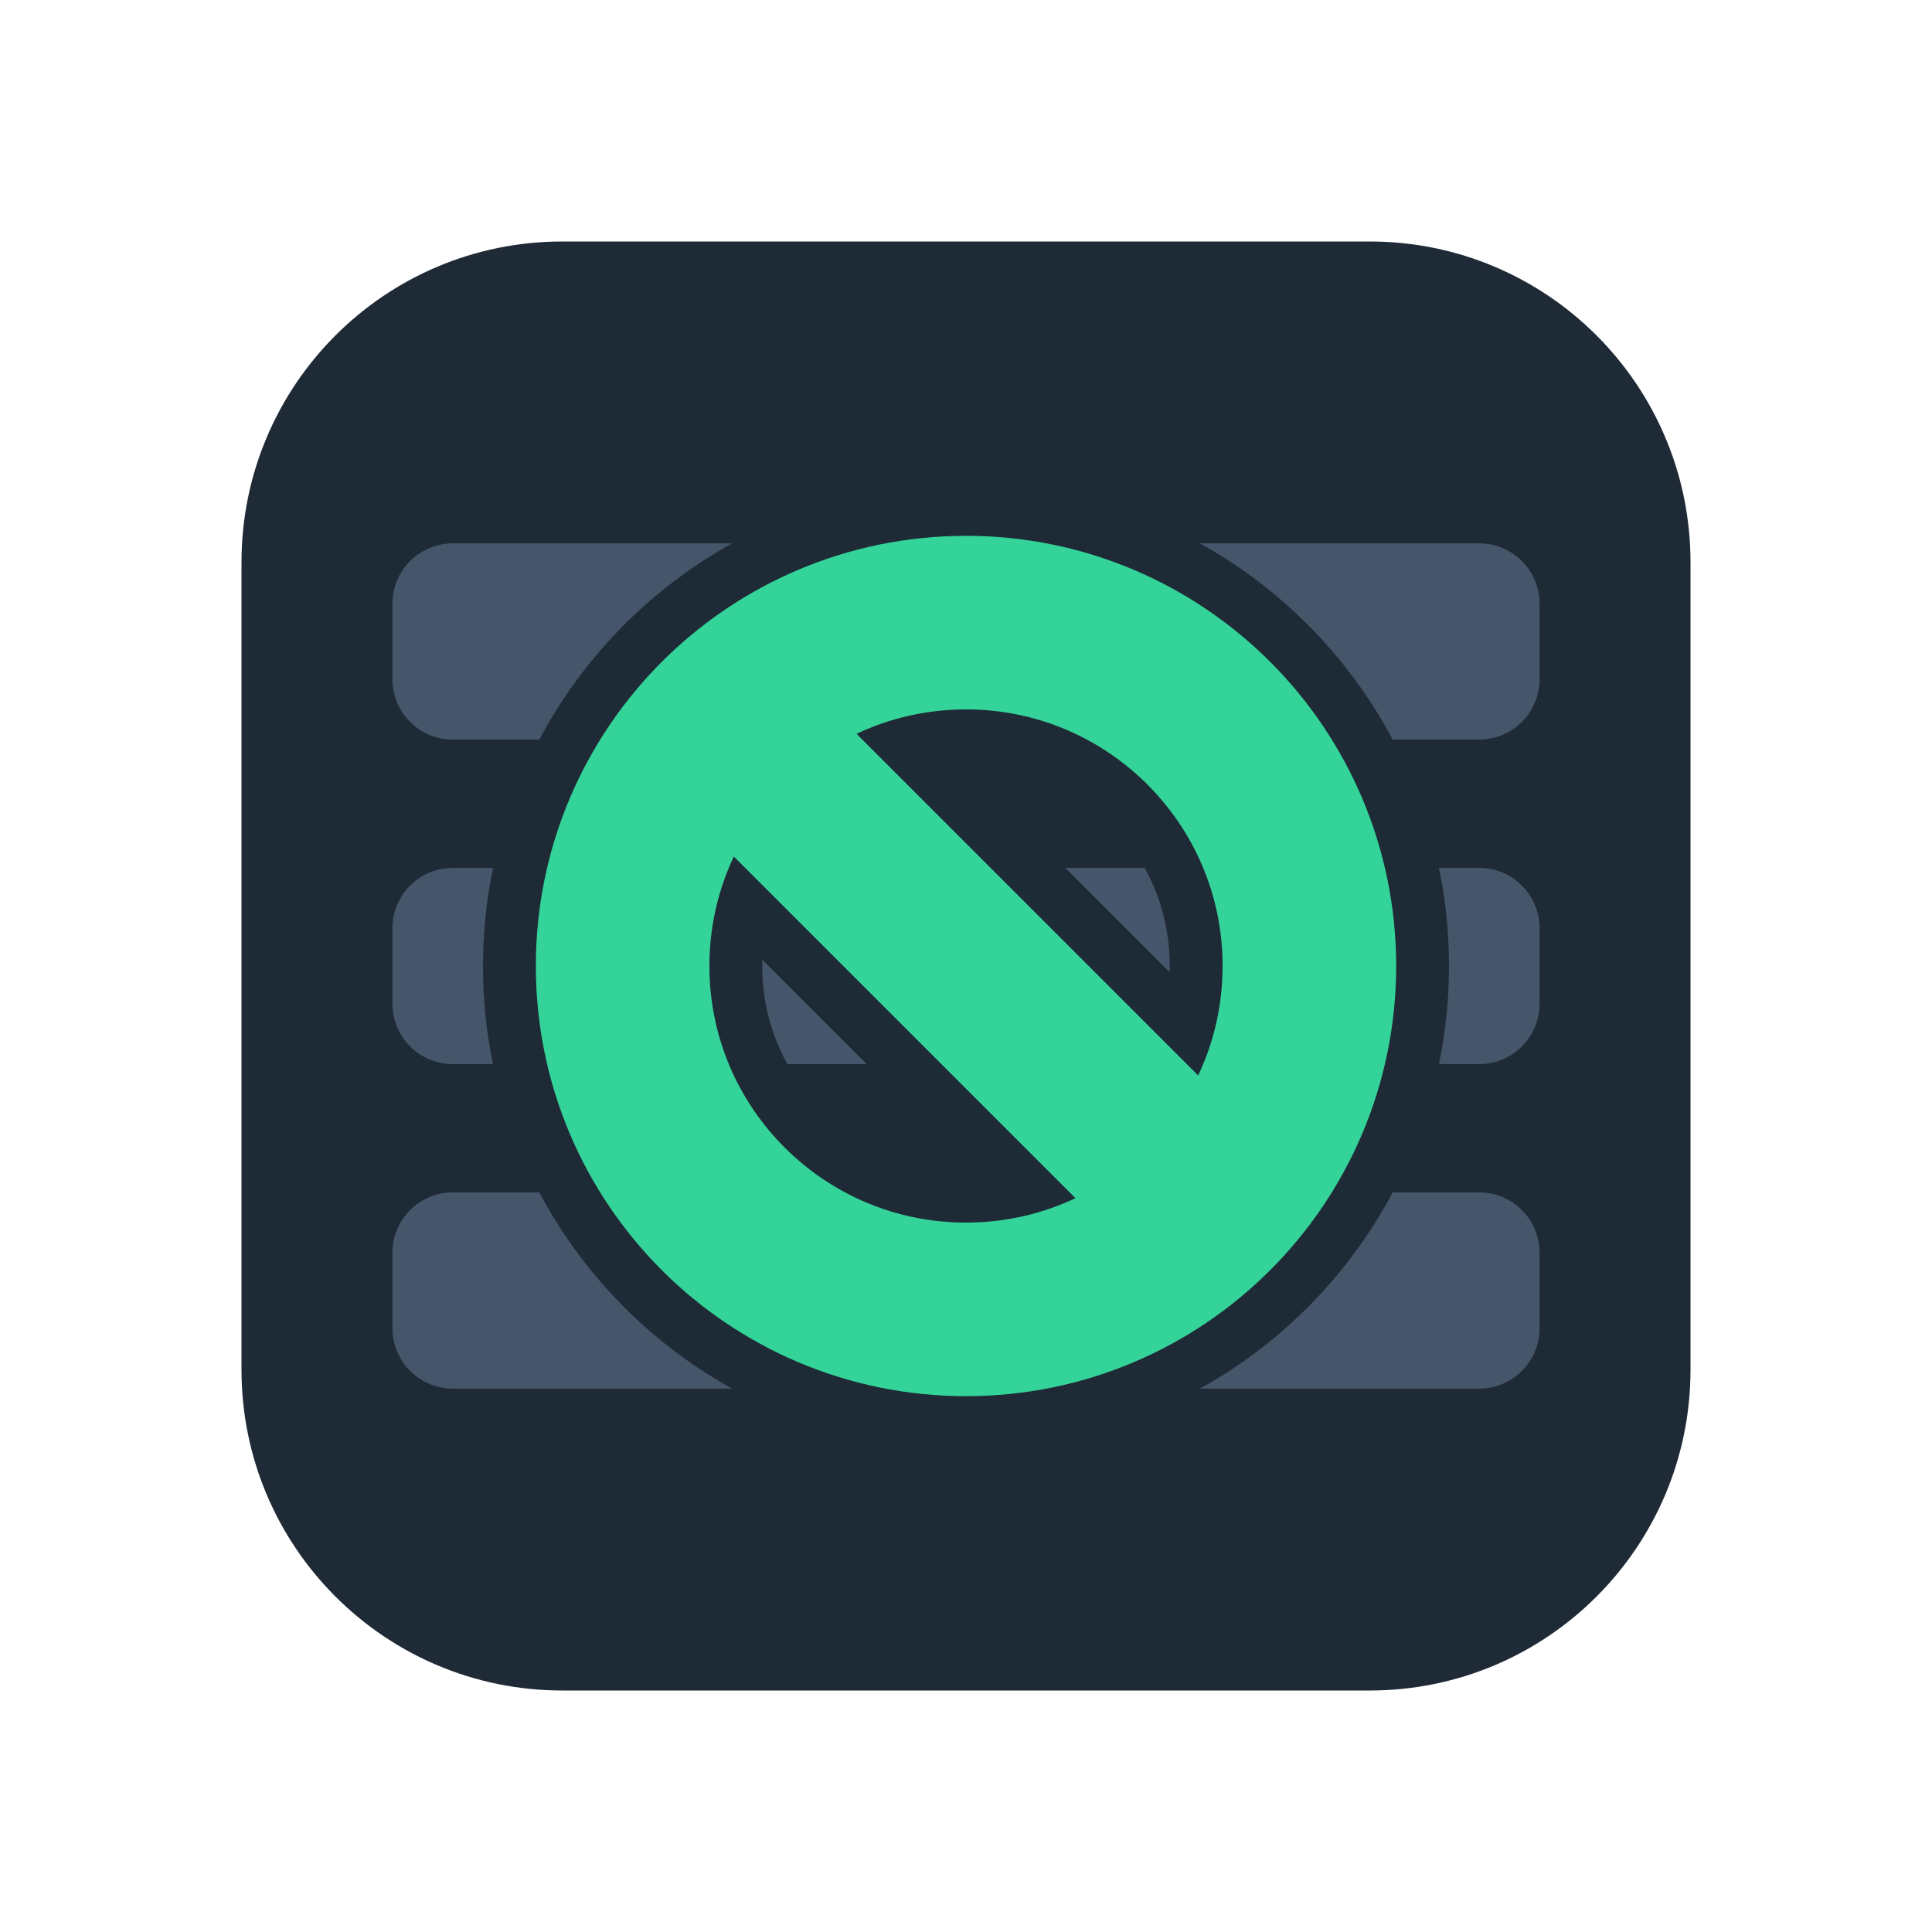
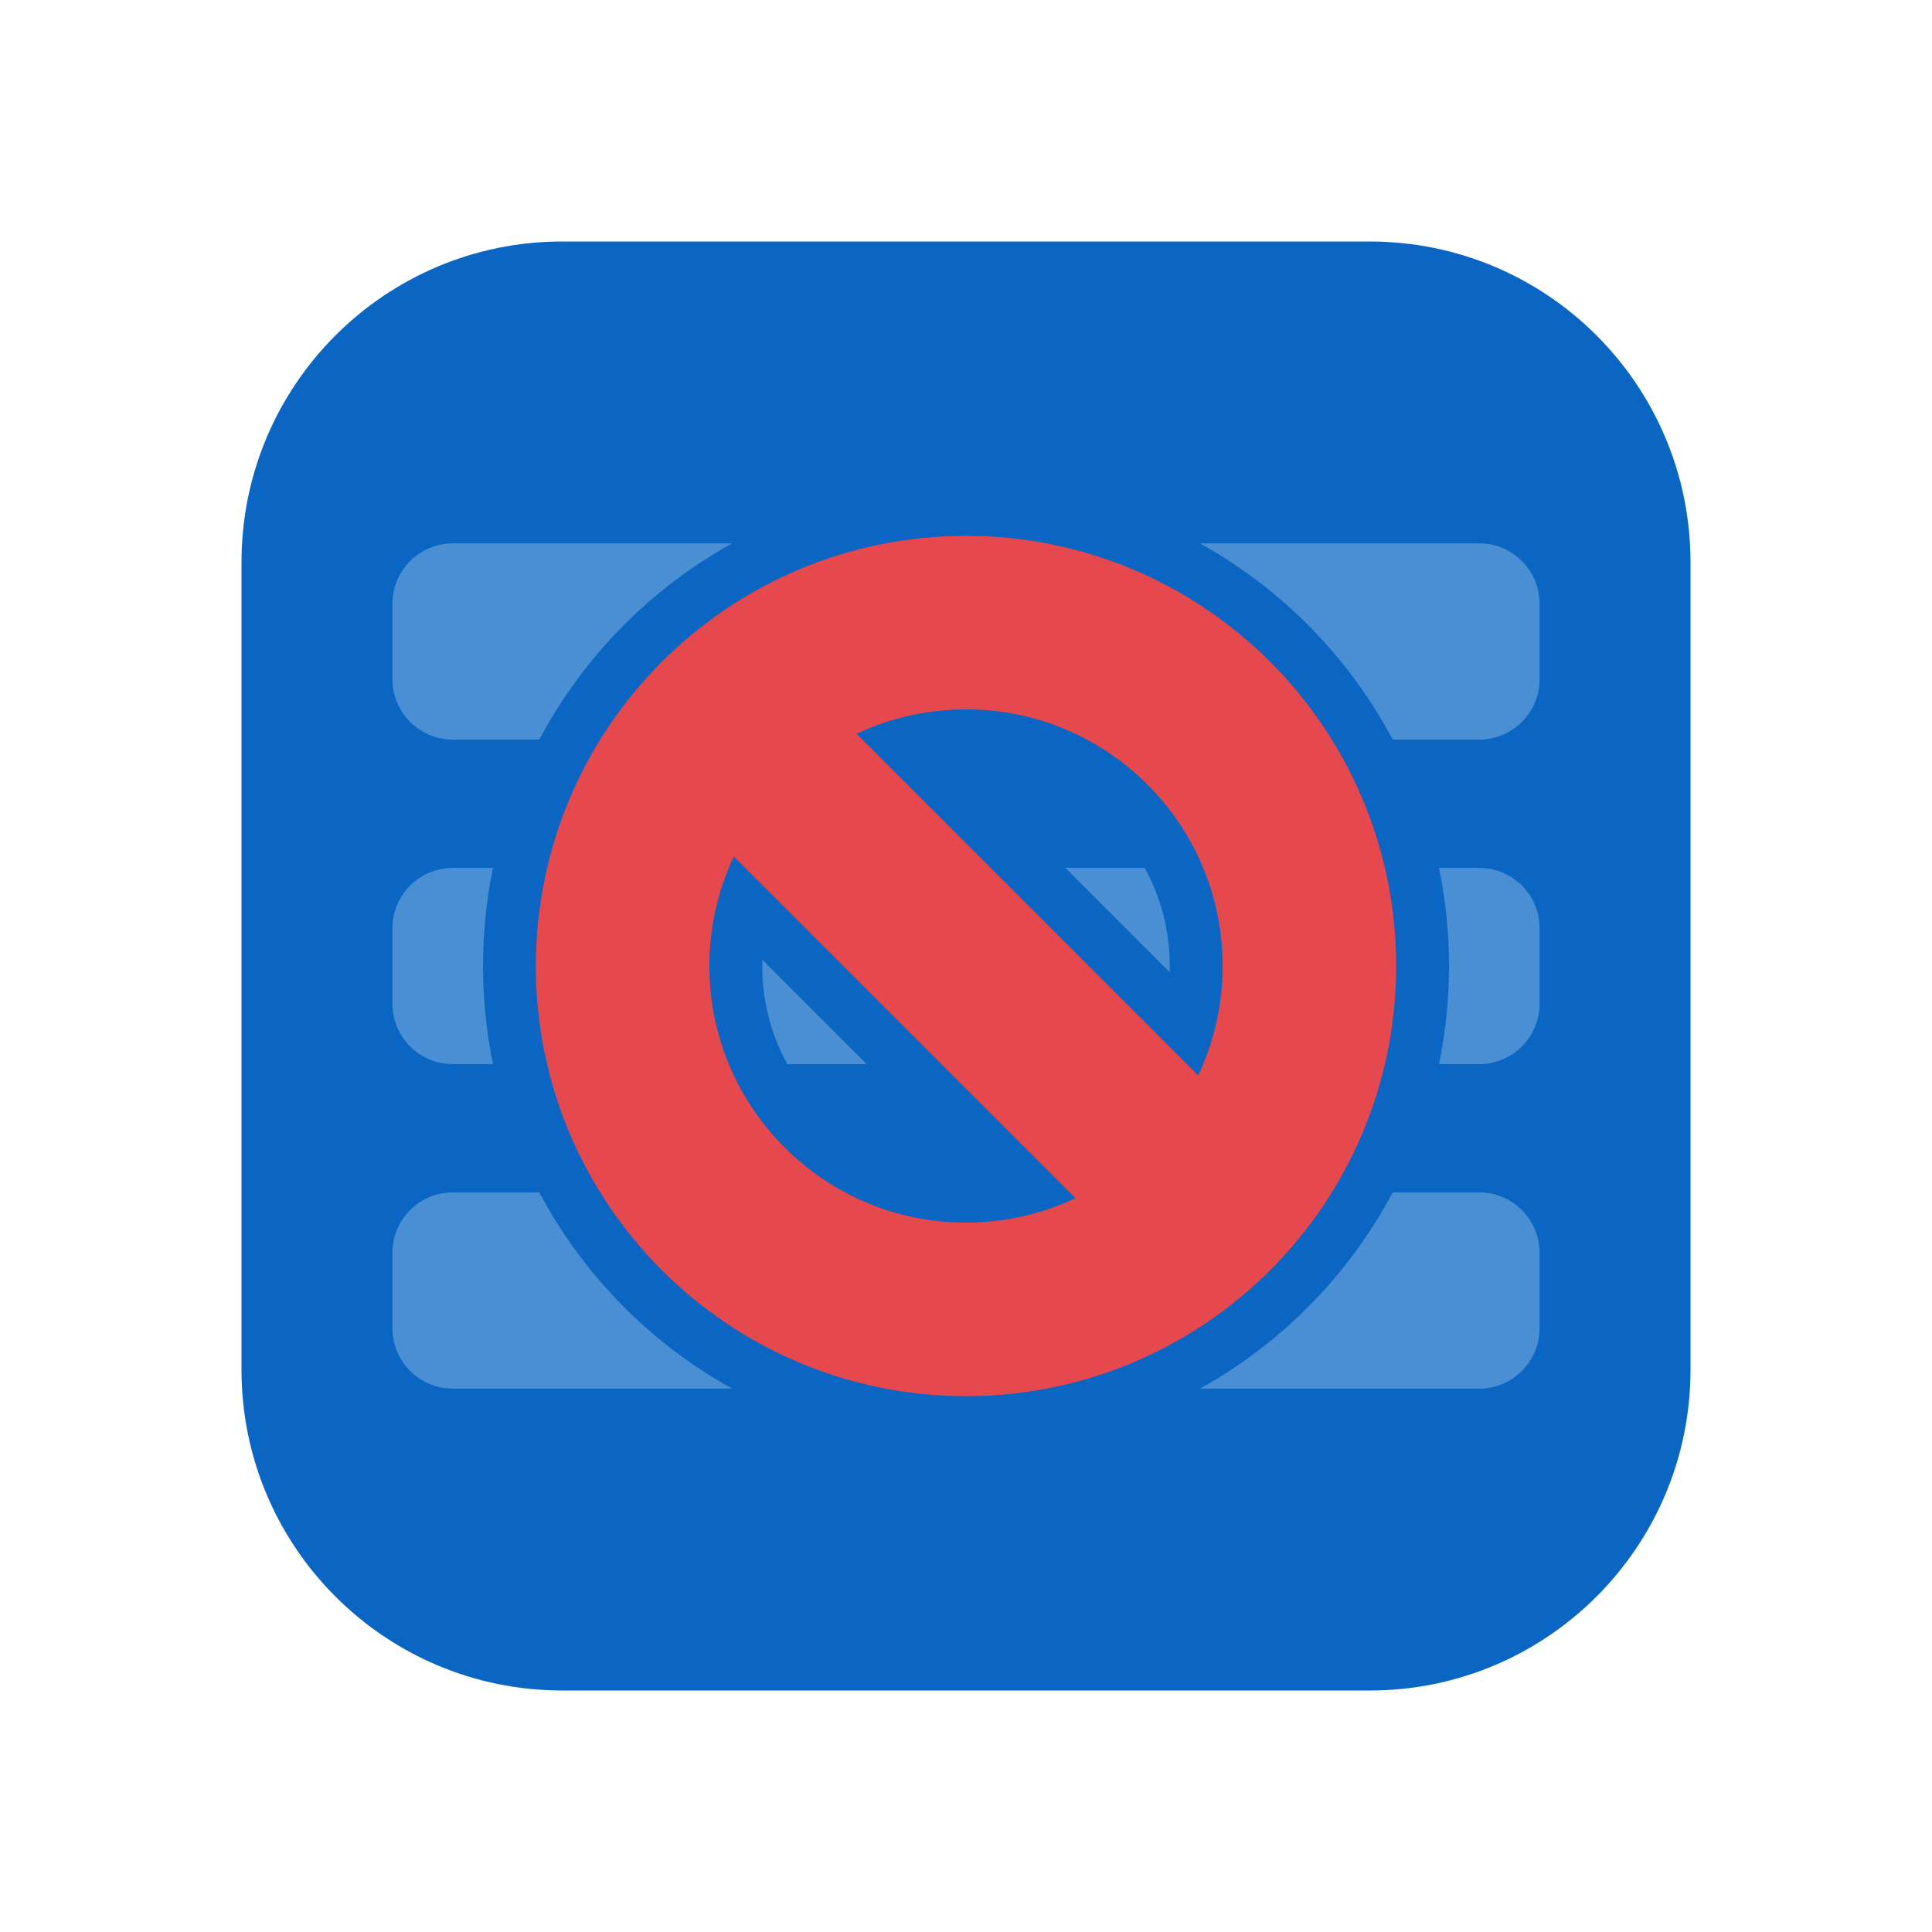
<svg xmlns="http://www.w3.org/2000/svg" width="1024" height="1024" viewBox="0 0 1024 1024">
-   <rect x="128" y="128" width="768" height="768" rx="170" fill="#1E2A36" />
-   <g fill="#46566A">
+   <rect x="128" y="128" width="768" height="768" rx="170" fill="#0A66C2" />
+   <g fill="#4A8FD4">
    <rect x="208" y="288" width="608" height="104" rx="32" />
    <rect x="208" y="460" width="608" height="104" rx="32" />
    <rect x="208" y="632" width="608" height="104" rx="32" />
  </g>
-   <g fill="none" stroke="#1E2A36" stroke-width="148" stroke-linecap="butt">
+   <g fill="none" stroke="#0A66C2" stroke-width="148" stroke-linecap="butt">
    <circle cx="512" cy="512" r="182" />
    <line x1="383" y1="383" x2="641" y2="641" />
  </g>
-   <g fill="none" stroke="#34D399" stroke-width="92" stroke-linecap="butt">
+   <g fill="none" stroke="#E5484D" stroke-width="92" stroke-linecap="butt">
    <circle cx="512" cy="512" r="182" />
    <line x1="383" y1="383" x2="641" y2="641" />
  </g>
</svg>
